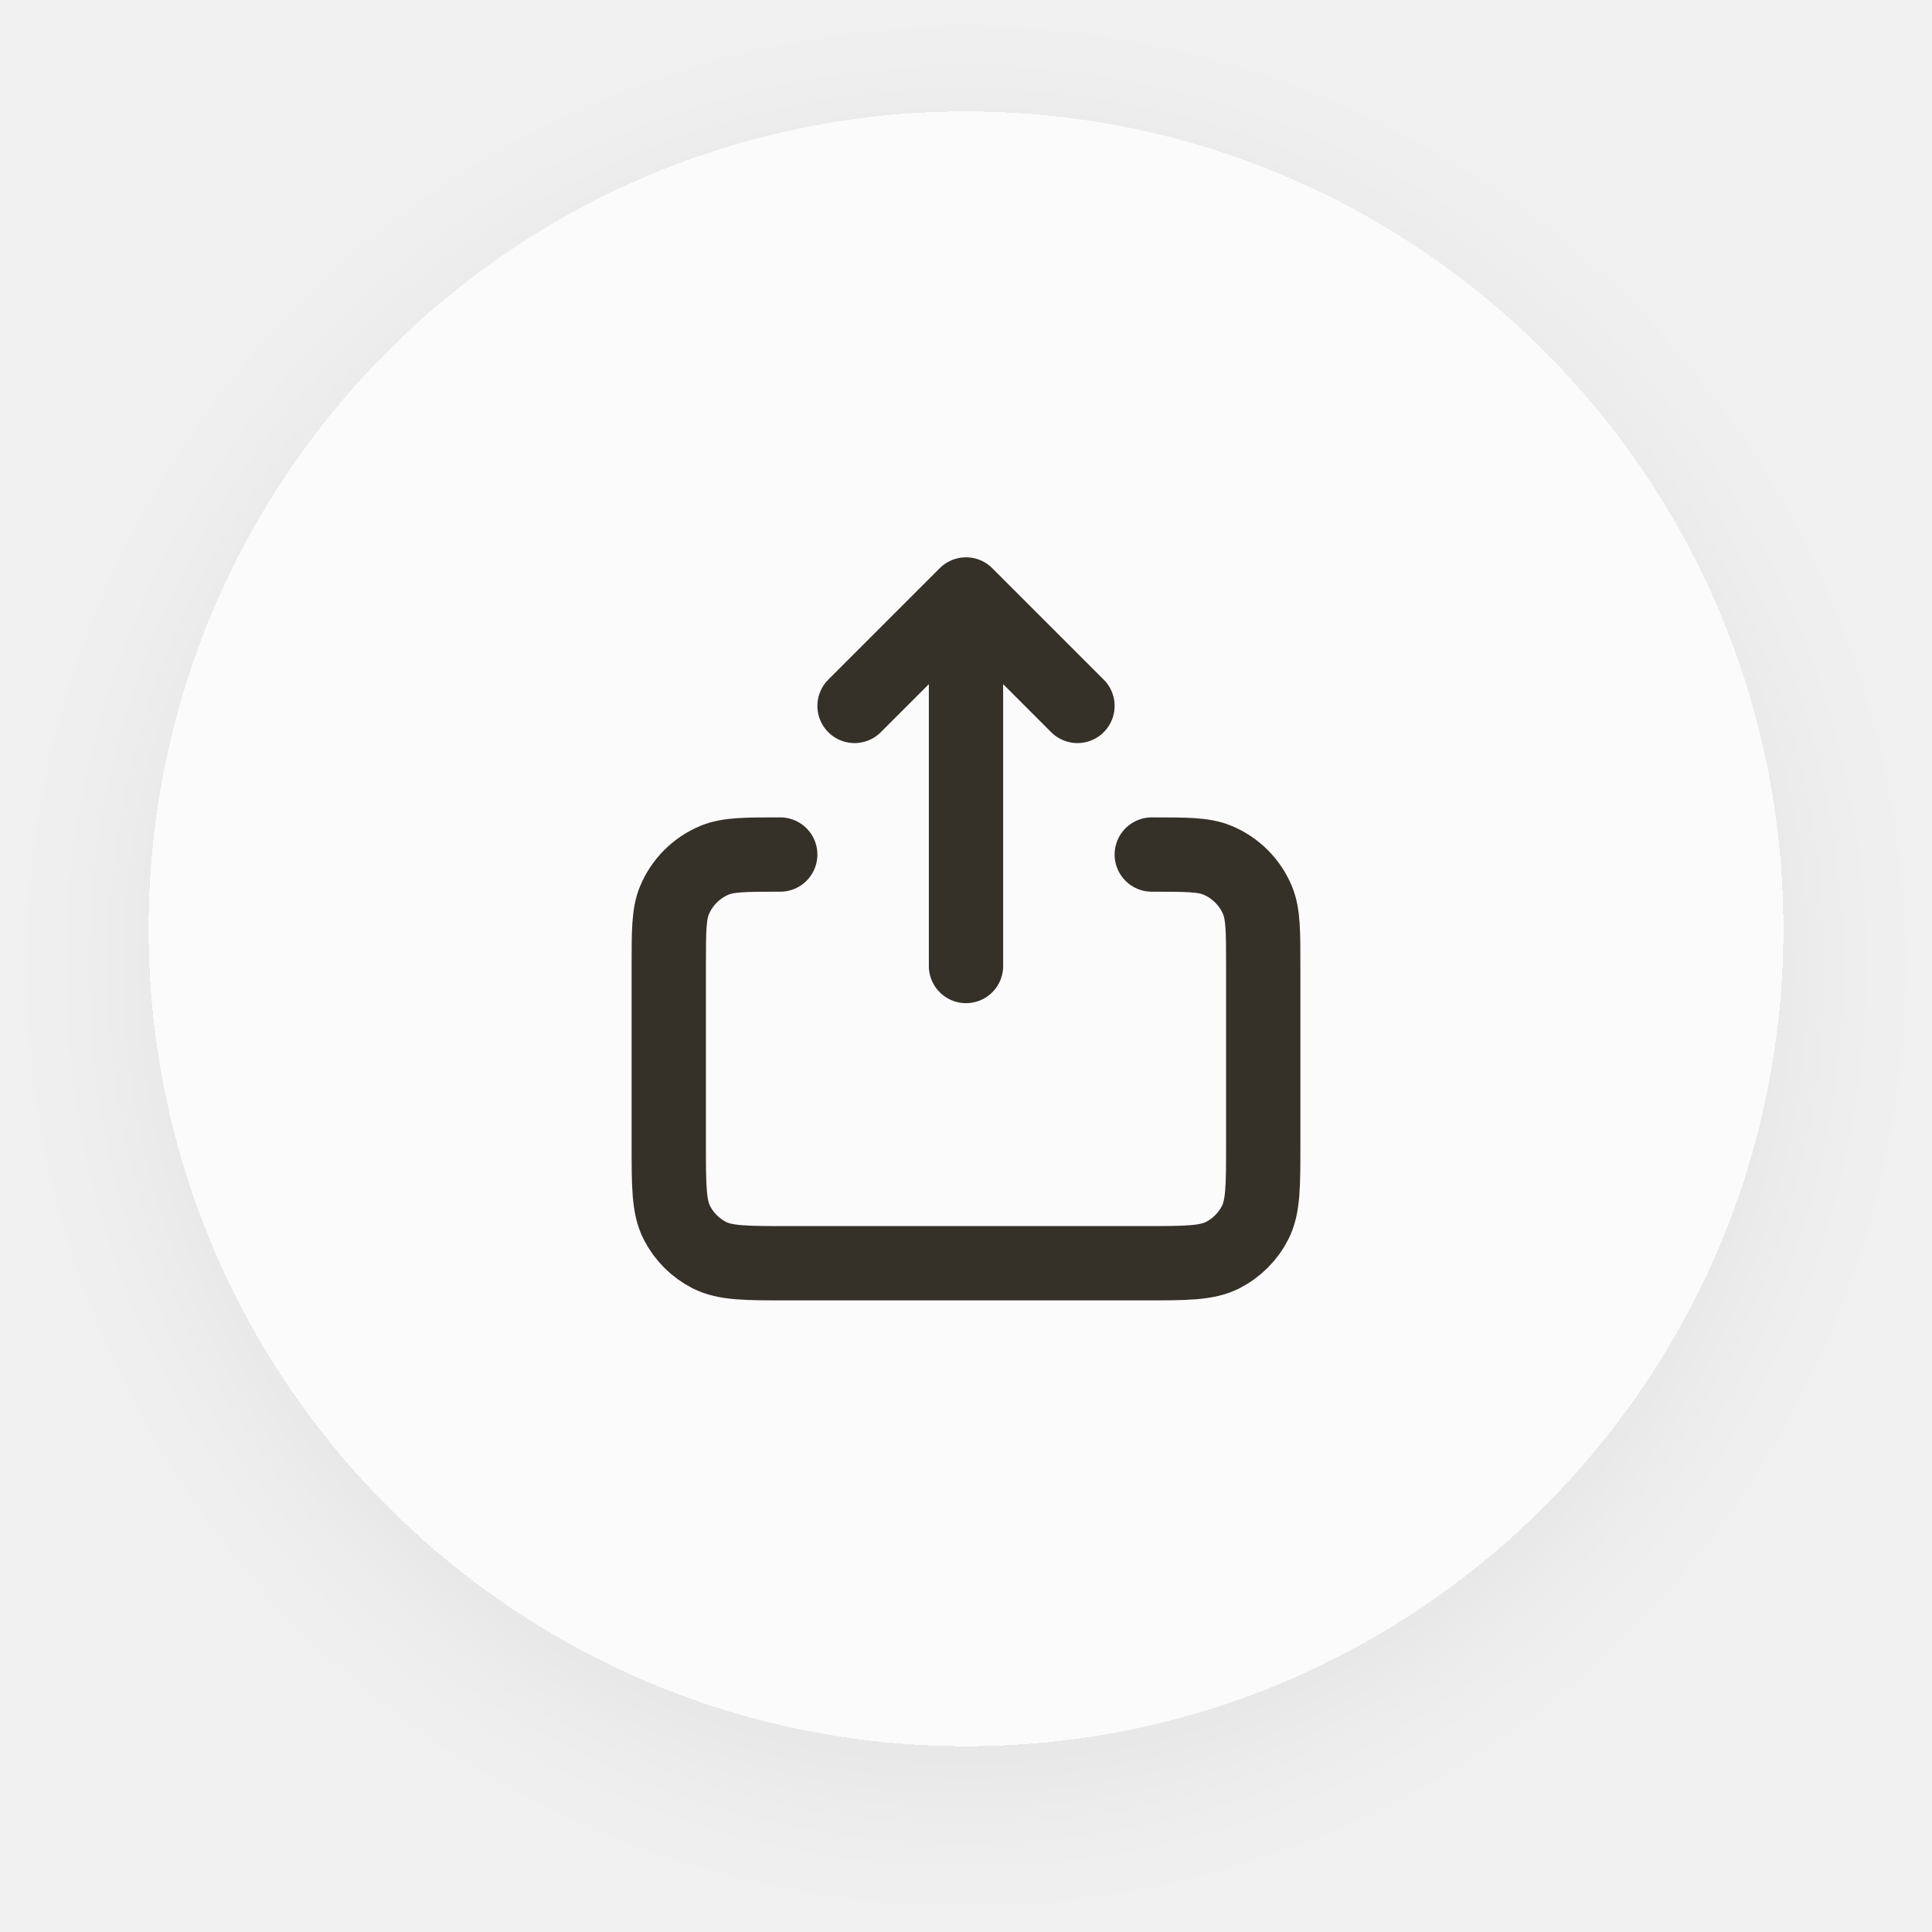
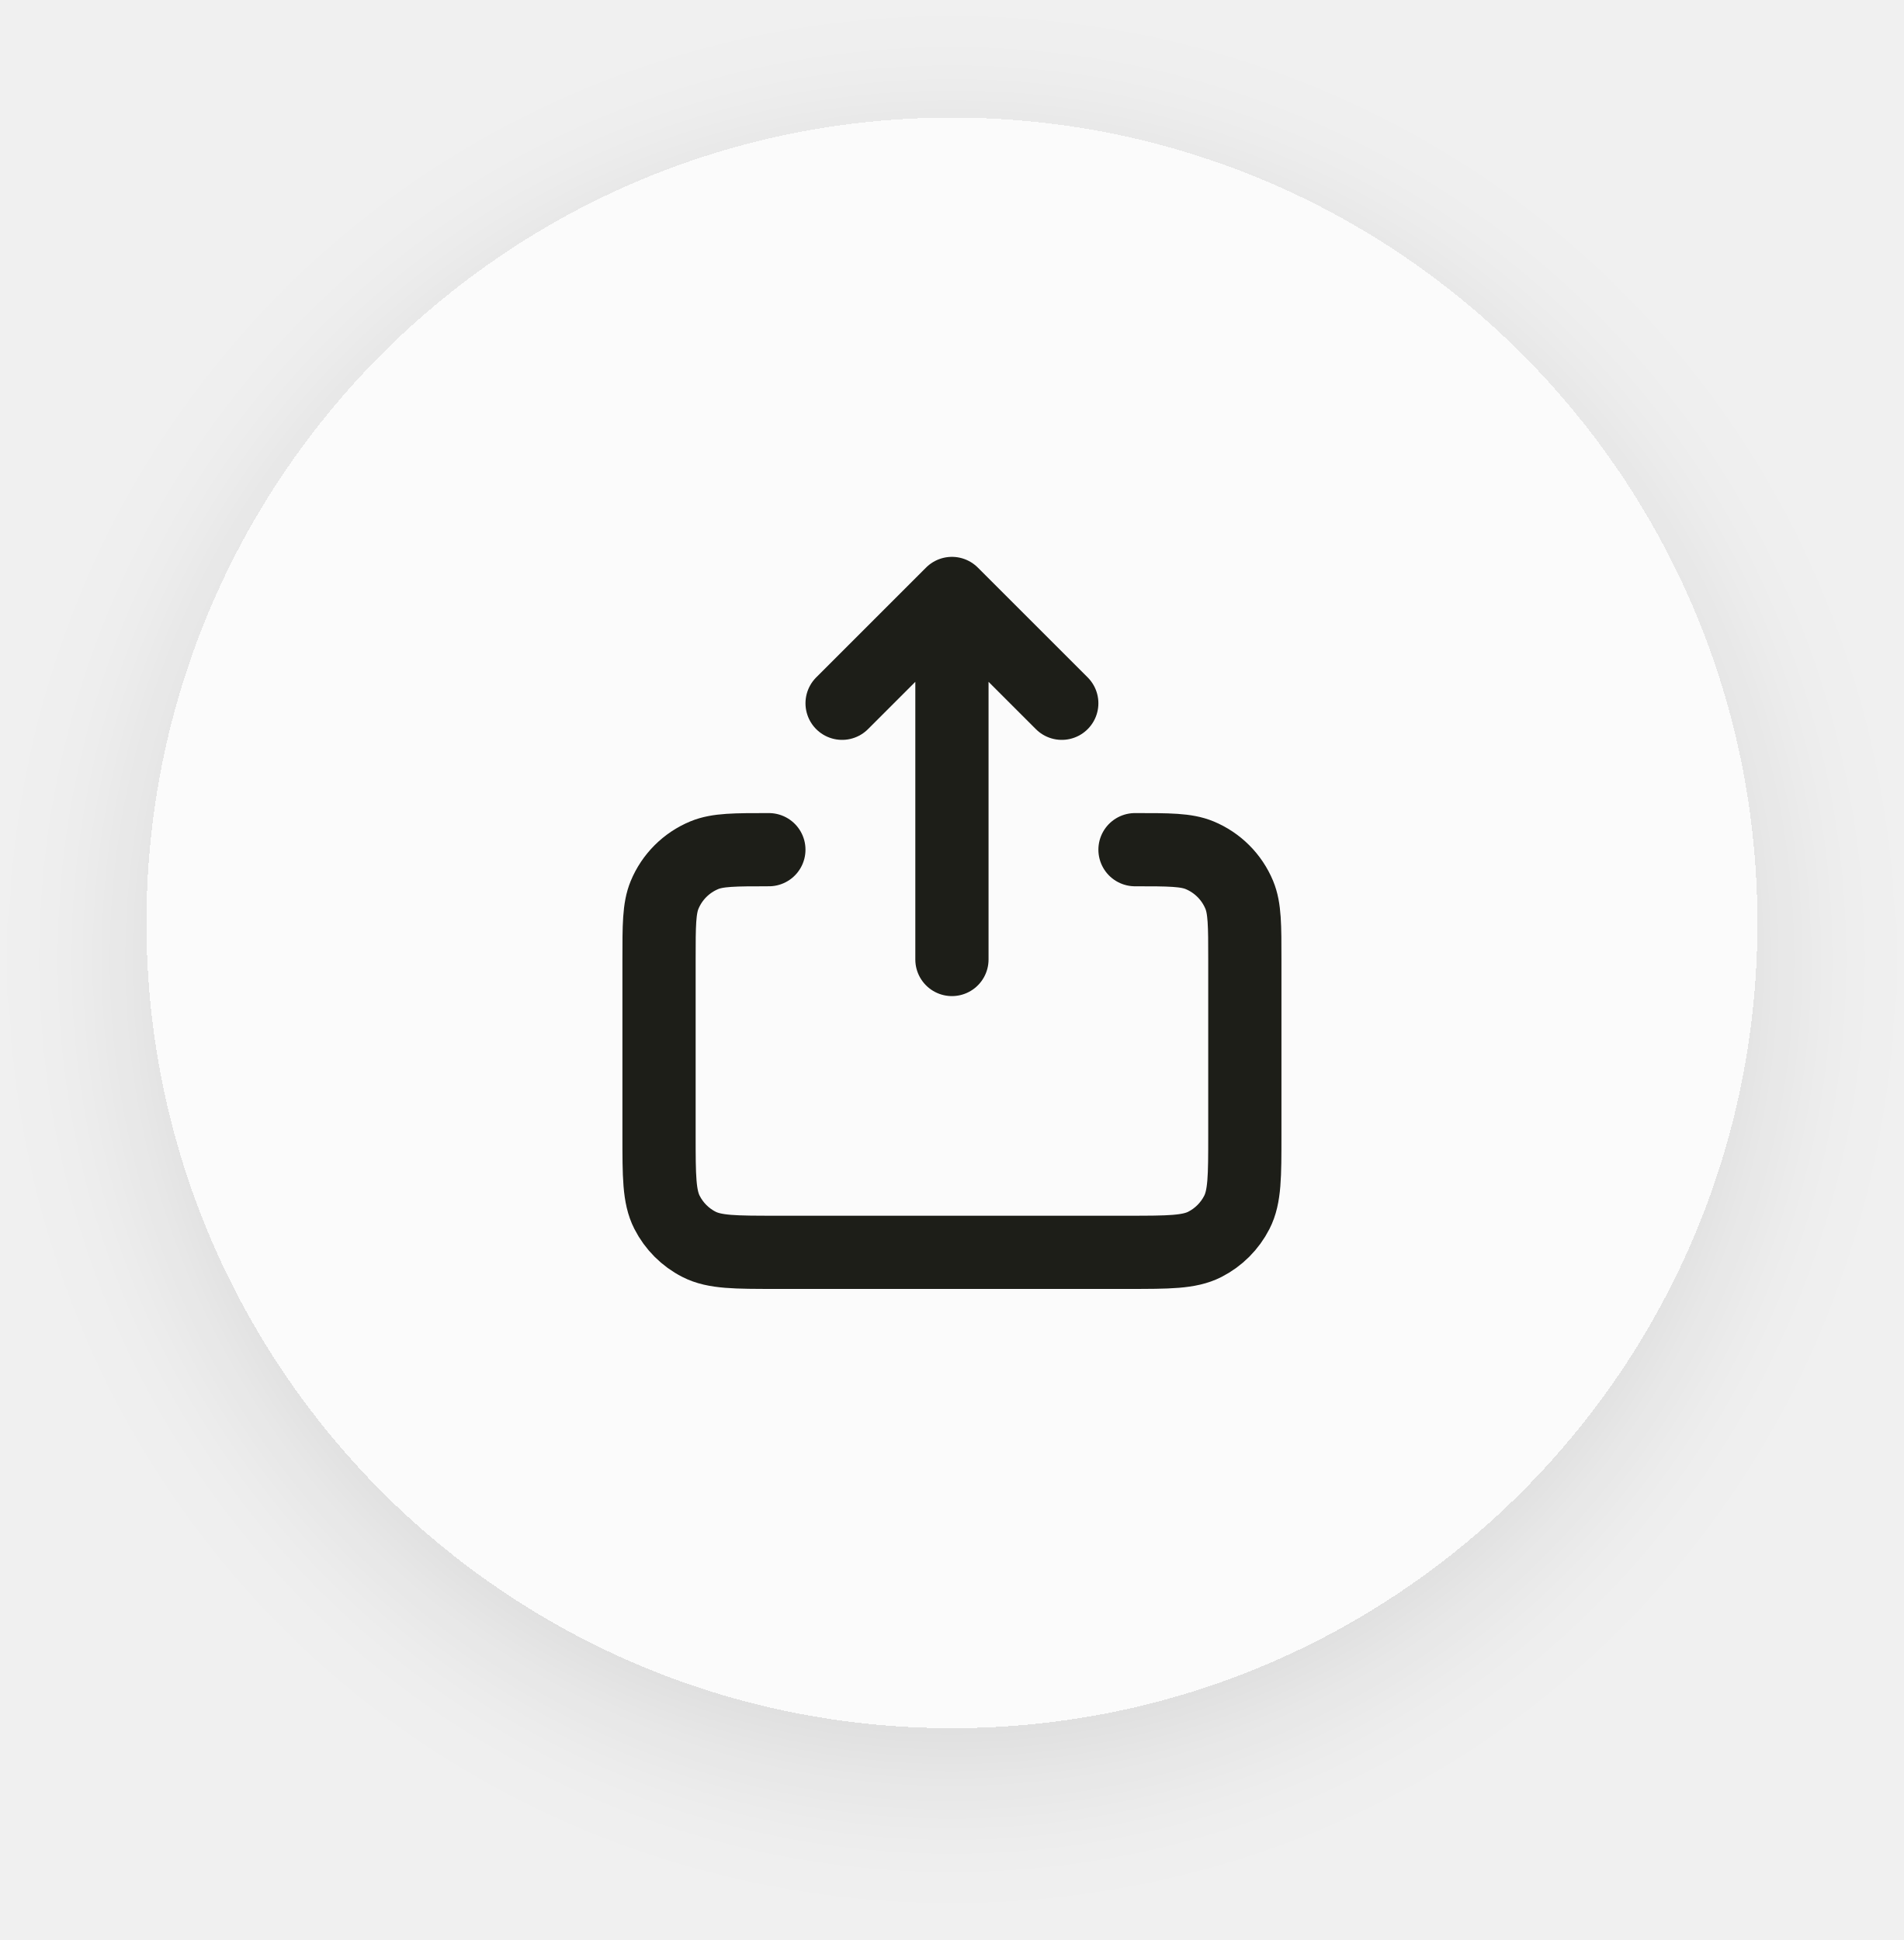
- <svg xmlns="http://www.w3.org/2000/svg" width="52" height="52" viewBox="0 0 52 52" fill="none">
-   <g filter="url(#filter0_bd_1541_1822)">
-     <rect x="4" y="3" width="44" height="44" rx="22" fill="white" fill-opacity="0.75" shape-rendering="crispEdges" />
-     <path d="M23 19L26 16M26 16L29 19M26 16V26M21 23C20.068 23 19.602 23 19.235 23.152C18.745 23.355 18.355 23.745 18.152 24.235C18 24.602 18 25.068 18 26V30.8C18 31.92 18 32.48 18.218 32.908C18.41 33.284 18.715 33.59 19.092 33.782C19.519 34 20.079 34 21.197 34H30.804C31.922 34 32.48 34 32.908 33.782C33.284 33.59 33.59 33.284 33.782 32.908C34 32.48 34 31.921 34 30.803V26C34 25.068 34 24.602 33.848 24.235C33.645 23.745 33.255 23.355 32.765 23.152C32.398 23 31.932 23 31 23" stroke="#353028" stroke-width="2" stroke-linecap="round" stroke-linejoin="round" />
+ <svg xmlns="http://www.w3.org/2000/svg" width="52" height="53" viewBox="0 0 52 53" fill="none">
+   <g filter="url(#filter0_bd_1576_32875)">
+     <rect x="4" y="3.213" width="44" height="44" rx="22" fill="white" fill-opacity="0.75" shape-rendering="crispEdges" />
+     <path d="M23 19.213L26 16.213M26 16.213L29 19.213M26 16.213V26.213M21 23.213C20.068 23.213 19.602 23.213 19.235 23.365C18.745 23.568 18.355 23.958 18.152 24.448C18 24.815 18 25.281 18 26.213V31.013C18 32.133 18 32.693 18.218 33.12C18.41 33.497 18.715 33.803 19.092 33.995C19.519 34.213 20.079 34.213 21.197 34.213H30.804C31.922 34.213 32.48 34.213 32.908 33.995C33.284 33.803 33.59 33.497 33.782 33.12C34 32.693 34 32.134 34 31.016V26.213C34 25.281 34 24.815 33.848 24.448C33.645 23.958 33.255 23.568 32.765 23.365C32.398 23.213 31.932 23.213 31 23.213" stroke="#1D1E18" stroke-width="2" stroke-linecap="round" stroke-linejoin="round" />
  </g>
  <defs>
-     <filter id="filter0_bd_1541_1822" x="0" y="-1" width="52" height="53" filterUnits="userSpaceOnUse" color-interpolation-filters="sRGB">
+     <filter id="filter0_bd_1576_32875" x="0" y="-0.787" width="52" height="53" filterUnits="userSpaceOnUse" color-interpolation-filters="sRGB">
      <feFlood flood-opacity="0" result="BackgroundImageFix" />
      <feGaussianBlur in="BackgroundImageFix" stdDeviation="2" />
-       <feComposite in2="SourceAlpha" operator="in" result="effect1_backgroundBlur_1541_1822" />
+       <feComposite in2="SourceAlpha" operator="in" result="effect1_backgroundBlur_1576_32875" />
      <feColorMatrix in="SourceAlpha" type="matrix" values="0 0 0 0 0 0 0 0 0 0 0 0 0 0 0 0 0 0 127 0" result="hardAlpha" />
      <feOffset dy="1" />
      <feGaussianBlur stdDeviation="2" />
      <feComposite in2="hardAlpha" operator="out" />
-       <feColorMatrix type="matrix" values="0 0 0 0 0 0 0 0 0 0 0 0 0 0 0 0 0 0 0.05 0" />
-       <feBlend mode="normal" in2="effect1_backgroundBlur_1541_1822" result="effect2_dropShadow_1541_1822" />
-       <feBlend mode="normal" in="SourceGraphic" in2="effect2_dropShadow_1541_1822" result="shape" />
+       <feColorMatrix type="matrix" values="0 0 0 0 0 0 0 0 0 0 0 0 0 0 0 0 0 0 0.1 0" />
+       <feBlend mode="normal" in2="effect1_backgroundBlur_1576_32875" result="effect2_dropShadow_1576_32875" />
+       <feBlend mode="normal" in="SourceGraphic" in2="effect2_dropShadow_1576_32875" result="shape" />
    </filter>
  </defs>
</svg>
